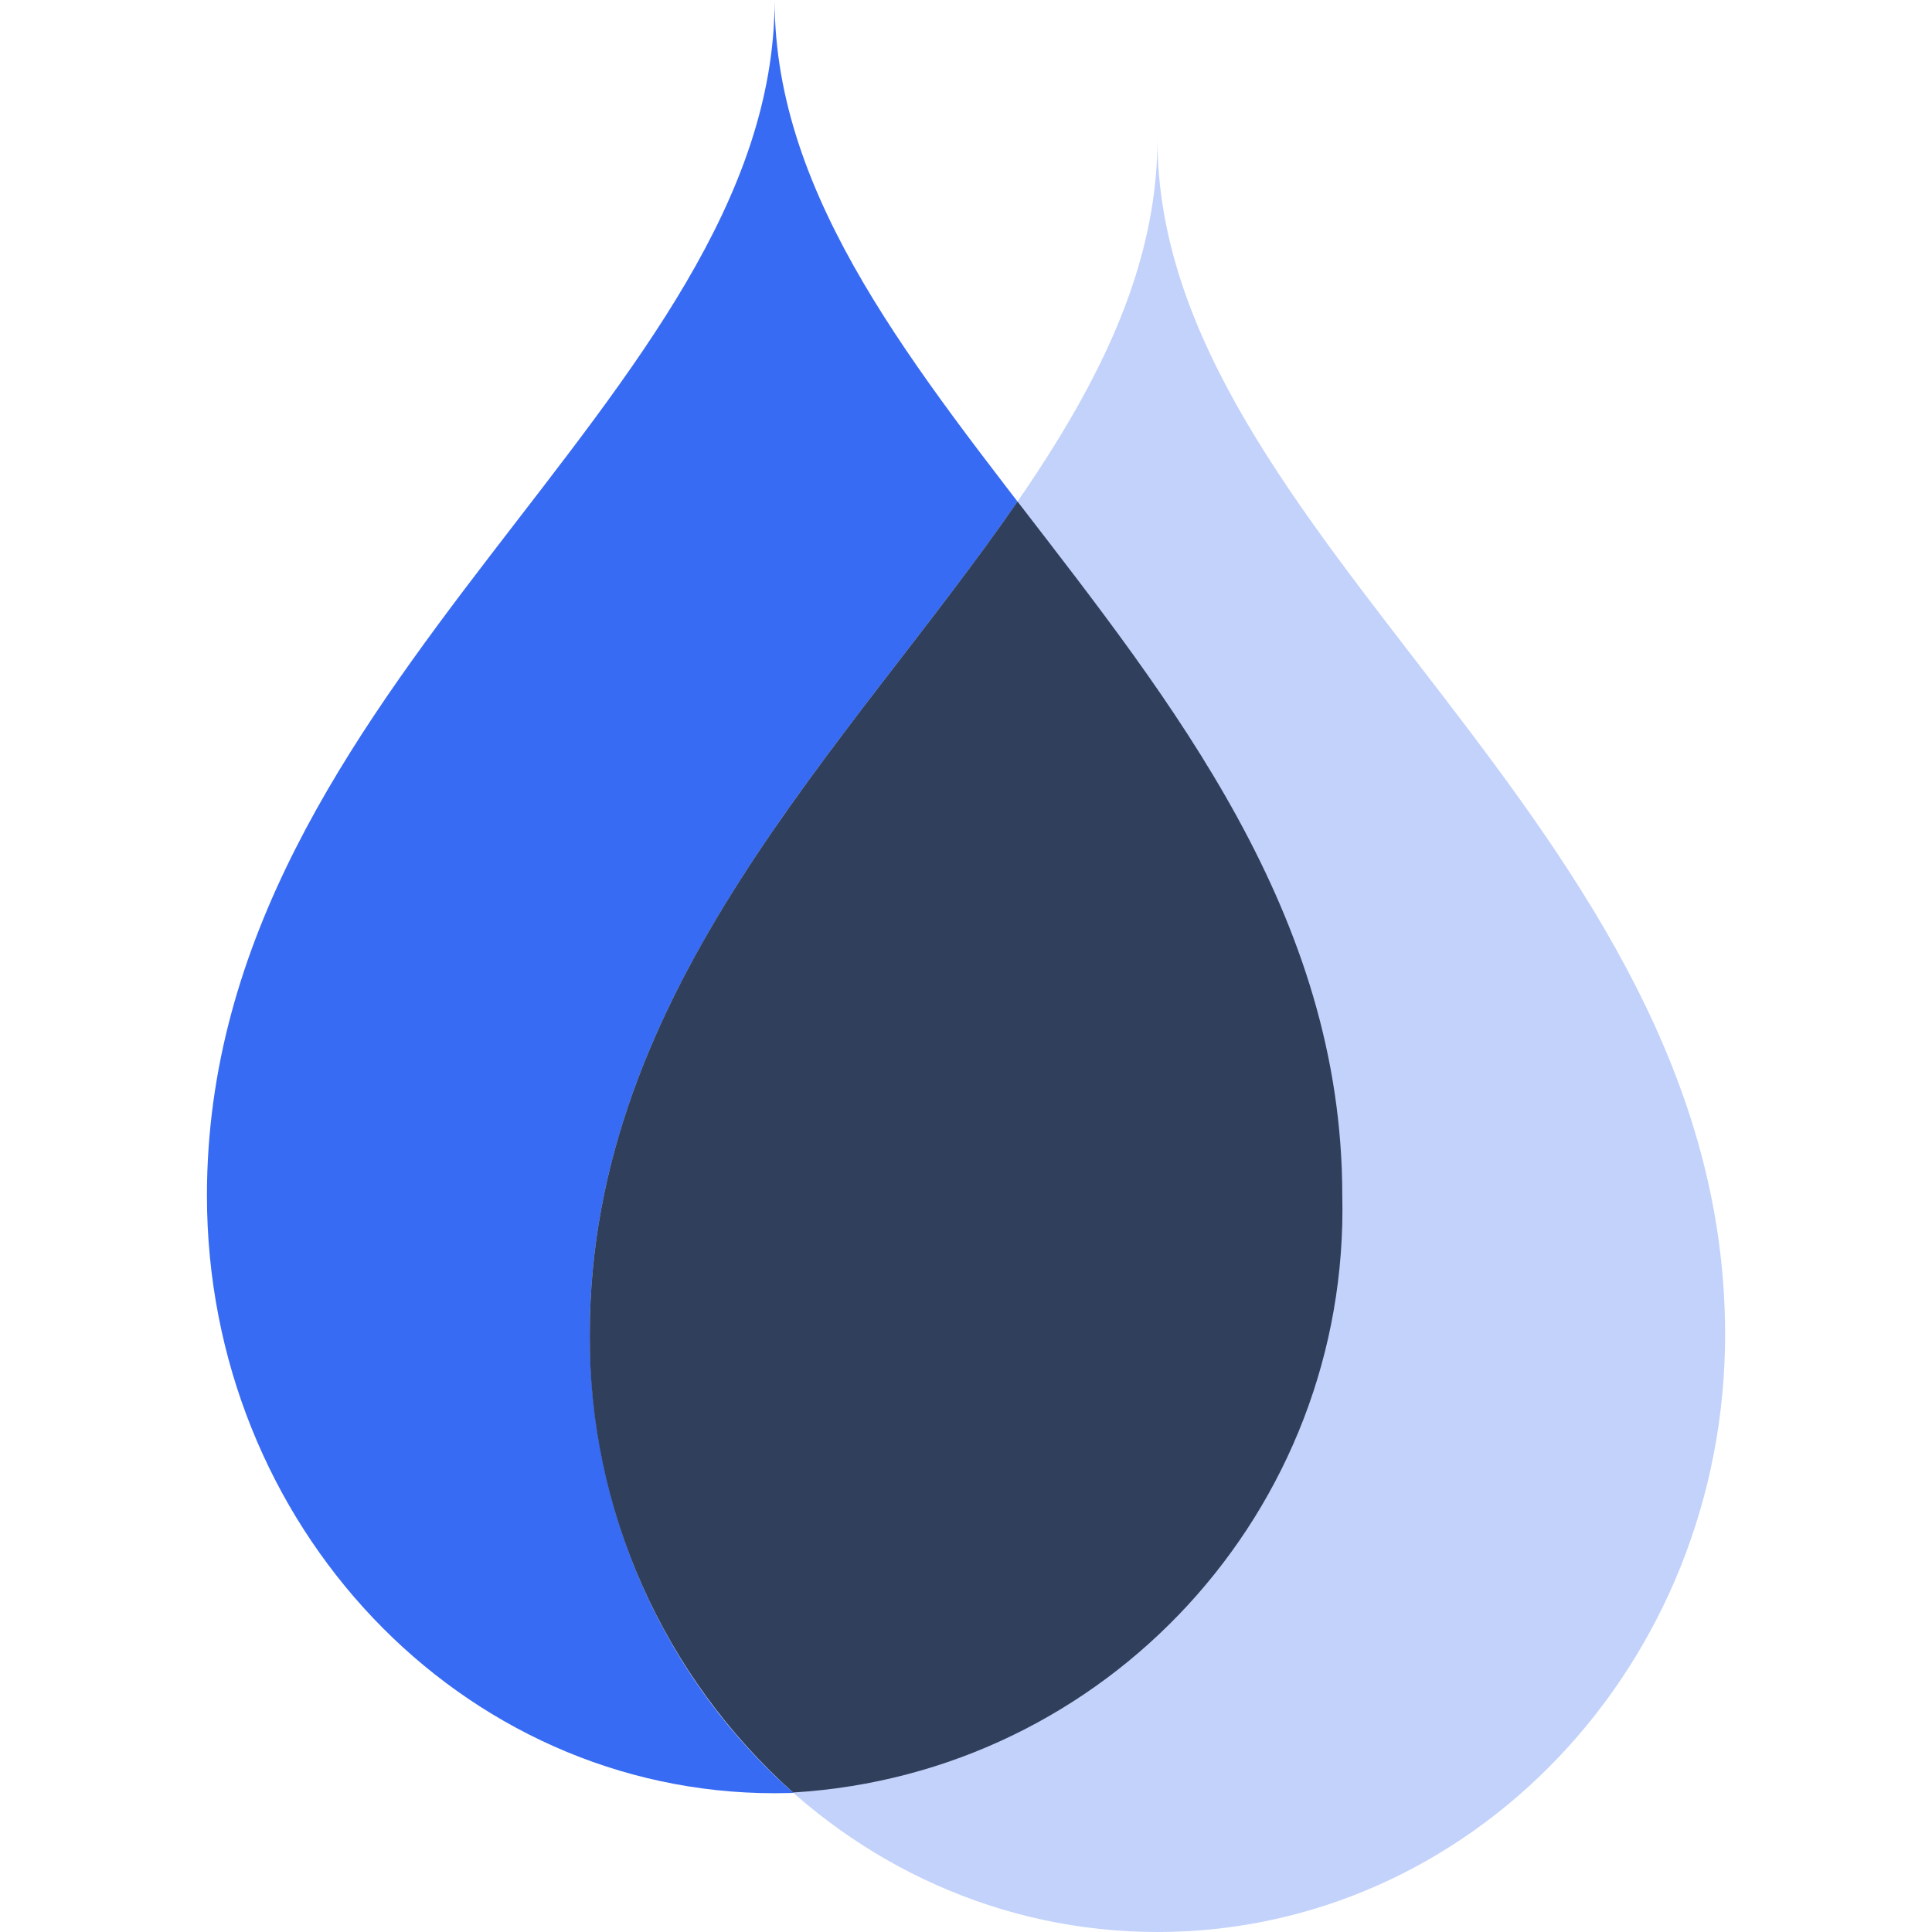
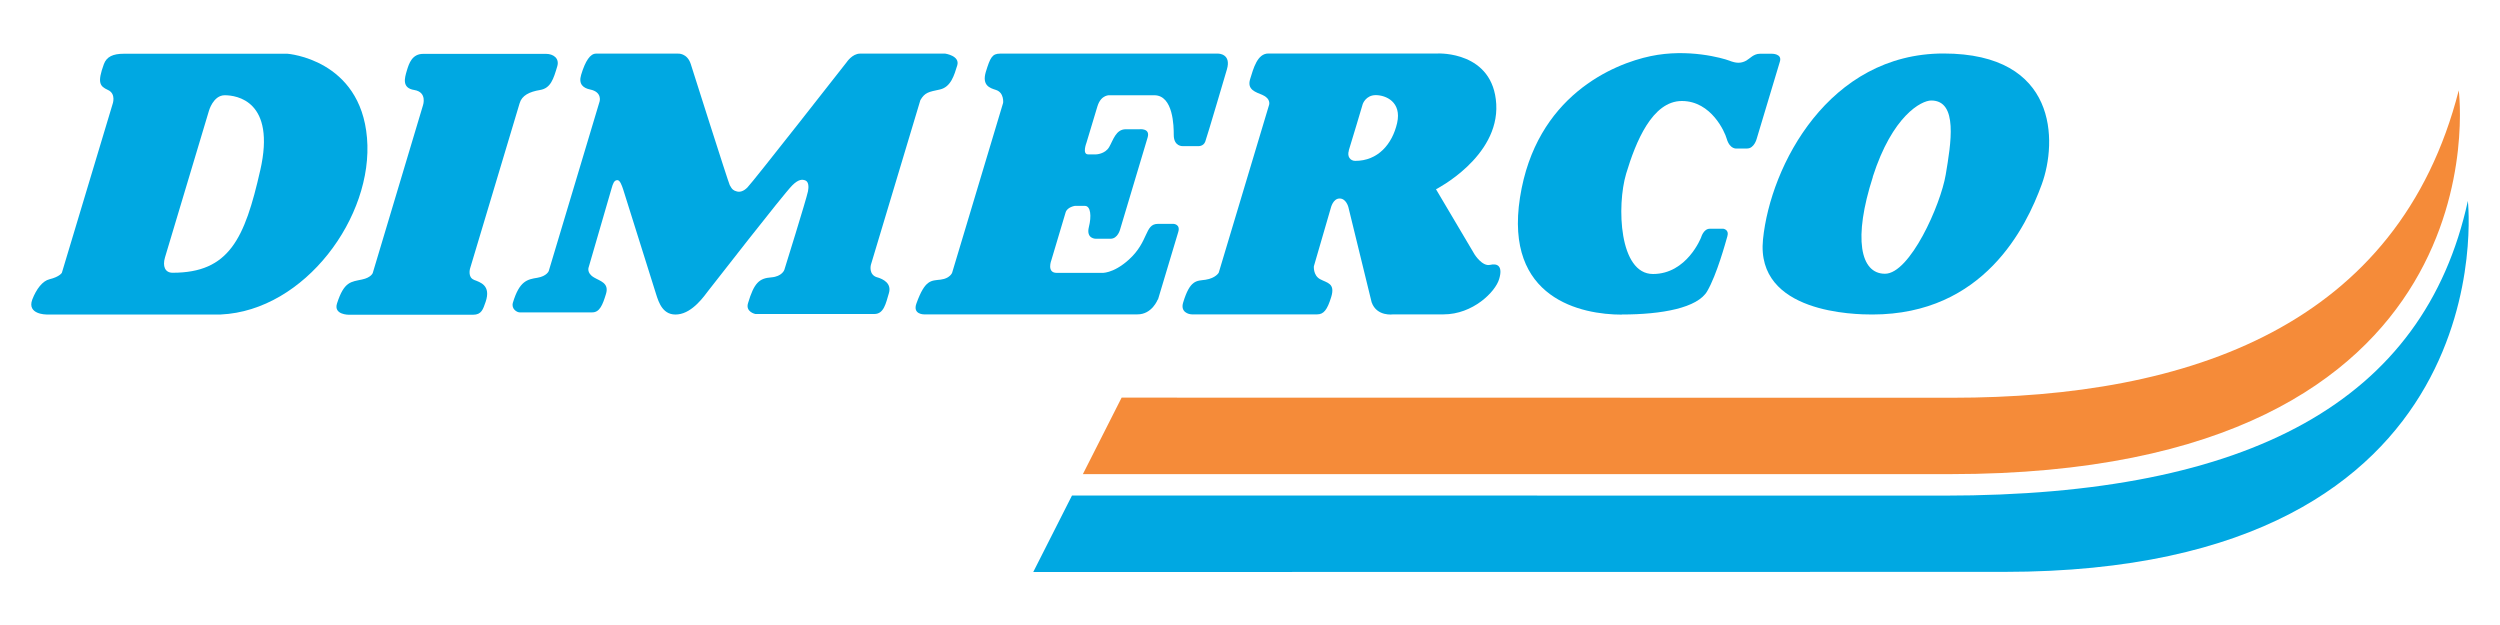
- <svg xmlns="http://www.w3.org/2000/svg" width="32" height="32" class="icon" viewBox="0 0 1024 1024">
-   <path fill="#386BF3" d="M410.558.109c0 210.974-300.876 361.752-300.876 633.548 0 174.943 134.704 316.787 300.876 316.787s300.877-141.817 300.877-316.787C711.408 361.752 410.558 210.974 410.558.109" />
-   <path fill="#C3D2FB" d="M613.469 73.665c0 211.055-300.877 361.914-300.877 633.547C312.592 882.156 447.296 1024 613.47 1024s300.876-141.817 300.876-316.788C914.29 435.58 613.469 284.72 613.469 73.665" />
-   <path fill="#303F5B" d="M312.592 707.212c0-183.713 137.636-312.171 226.723-441.39 81.702 106.112 172.12 218.74 172.12 367.726A309.755 309.755 0 0 1 420.36 950.064a323.1 323.1 0 0 1-107.769-242.852z" />
+ <svg xmlns="http://www.w3.org/2000/svg" id="Layer_1" data-name="Layer 1" version="1.1" viewBox="0 0 200 50" width="200" height="50">
+   <defs>
+     <style>
+       .cls-1 {
+         fill: #f58b39;
+       }
+ 
+       .cls-1, .cls-2 {
+         stroke-width: 0px;
+       }
+ 
+       .cls-2 {
+         fill: #00a8e2;
+       }
+     </style>
+   </defs>
+   <path class="cls-2" d="M29.36,11.03c-.53-6.3-6.36-6.73-6.36-6.73h-13.1c-.85,0-1.37.23-1.59.83-.55,1.5-.31,1.77.31,2.06.71.31.38,1.16.38,1.16l-4.05,13.47s-.17.32-.99.52c-.55.13-1.05.77-1.38,1.63-.44,1.19,1.13,1.19,1.13,1.19h13.95c6.73-.31,12.24-7.84,11.7-14.13M20.82,13.62c-1.24,5.48-2.49,8.2-7.01,8.2-.61,0-.82-.52-.61-1.23l3.51-11.71s.34-1.26,1.27-1.26,4.11.43,2.84,6.01" />
+   <path class="cls-2" d="M37.91,22.38c-.5-.2-.31-.88-.31-.88l3.97-13.24c.18-.63.79-.92,1.63-1.06.86-.14,1.08-.89,1.38-1.89.2-.67-.35-1-.88-1s-.53,0-9.85,0c-.88,0-1.13.76-1.3,1.33-.18.6-.42,1.4.59,1.56,1.06.17.7,1.22.7,1.22l-4.02,13.42s-.13.37-.86.52c-.86.19-1.43.13-2,1.92-.29.91.95.9.95.9h9.93c.69,0,.8-.44,1.01-1.03.45-1.33-.44-1.57-.93-1.76" />
+   <path class="cls-2" d="M70.18,22.19c-.72-.21-.51-1-.51-1l3.96-13.18c.36-.62.67-.66,1.56-.85.89-.2,1.15-1.16,1.39-1.93.23-.77-.96-.94-.96-.94h-6.82c-.62,0-1.07.69-1.07.69,0,0-7.53,9.62-7.94,10.02-.31.31-.61.39-.86.31-.22-.06-.36-.13-.55-.5-.13-.26-3.12-9.69-3.12-9.69-.29-.89-1.02-.83-1.02-.83h-6.56c-.45,0-.85.56-1.19,1.7-.23.76.19,1.06.72,1.17.98.2.76.95.76.95l-4.07,13.57s-.15.41-.9.54c-.8.13-1.44.23-1.97,2-.14.5.33.77.54.77h5.81c.59,0,.83-.59,1.1-1.48.27-.89-.5-1.03-.97-1.32-.62-.37-.41-.83-.41-.83,0,0,1.73-5.95,1.83-6.3.1-.35.19-.65.46-.65.21,0,.35.41.46.73.1.31,2.43,7.74,2.64,8.4.21.66.55,1.75,1.75,1.61,1.19-.13,2.12-1.5,2.43-1.9.31-.39,5.98-7.69,6.71-8.42.49-.49.8-.5,1.06-.39.25.11.27.5.2.86-.14.67-1.89,6.28-1.89,6.28,0,0-.17.54-1.05.61-.94.07-1.37.41-1.86,2.07-.21.7.59.86.59.86h9.52c.76,0,.92-.86,1.16-1.66.24-.8-.46-1.13-.91-1.27" />
+   <path class="cls-2" d="M92.64,23.96l1.62-5.4c.19-.62-.37-.65-.37-.65h-1.26c-1.07,0-.71,1.4-2.32,2.86-1.3,1.17-2.21,1.06-2.21,1.06h-3.56c-.83,0-.43-1.02-.43-1.02l1.14-3.82c.13-.43.74-.52.74-.52h.8c.47,0,.54.83.32,1.69-.24.96.56.94.56.94h1.17c.59,0,.77-.75.77-.75l2.2-7.35c.23-.77-.66-.66-.66-.66h-1.09c-.79,0-1,.86-1.33,1.43-.33.56-1.04.58-1.04.58h-.64c-.5,0-.13-.94-.13-.94l.87-2.89c.3-1,1.02-.9,1.02-.9h3.53c1.54,0,1.56,2.53,1.56,3.17,0,.94.71.9.71.9h1.23s.43.04.58-.36c.15-.4,1.73-5.77,1.73-5.77.38-1.27-.69-1.27-.69-1.27h-17.45c-.63,0-.79.3-1.15,1.48-.31,1.07.33,1.27.8,1.42.69.21.59,1.04.59,1.04l-4.08,13.59s-.16.45-.92.55c-.76.09-1.24-.02-1.93,1.89-.34.9.6.89.6.89h17.07c1.17.01,1.63-1.19,1.63-1.19" />
+   <path class="cls-2" d="M101.02,7.61c.66.29.51.77.51.77l-4.03,13.43s-.23.44-1.06.57c-.69.1-1.23-.04-1.79,1.83-.23.75.43.94.71.94h10.01c.52,0,.81-.35,1.13-1.4.33-1.1-.33-1.11-.9-1.42-.56-.31-.49-1.03-.49-1.03l1.36-4.68s.17-.74.7-.74.7.69.7.69l1.86,7.61c.41,1.17,1.73.97,1.73.97h4.02c2.35,0,4.15-1.8,4.45-2.82.31-1.02-.11-1.29-.73-1.14-.62.14-1.23-.83-1.23-.83l-3.09-5.22s5.05-2.56,4.82-6.81c-.24-4.25-4.65-4.05-4.65-4.05h-13.58c-.89,0-1.2,1.21-1.46,2.05-.26.85.43,1.03,1,1.27M107.9,12.04c.16-.49,1.12-3.72,1.12-3.72,0,0,.24-.71,1.04-.71s2.09.54,1.71,2.23c-.39,1.7-1.54,3.03-3.35,3.03-.39,0-.67-.34-.51-.83" />
+   <path class="cls-2" d="M129.75,25.16c3.21,0,6.06-.53,6.83-1.87.77-1.33,1.46-3.87,1.61-4.39.16-.53-.32-.6-.32-.6h-1.09c-.5,0-.69.69-.69.69,0,0-1.13,2.93-3.85,2.93s-2.91-5.46-2.15-8.02c.77-2.56,2.09-5.82,4.46-5.82s3.45,2.52,3.58,3c.26.9.81.8.81.8h.83c.56,0,.76-.76.76-.76l1.86-6.19c.2-.64-.63-.63-.63-.63h-.96c-.51,0-.79.37-1.1.55-.44.24-.83.21-1.36,0-.53-.2-3.3-.99-6.29-.36-2.97.62-9.18,3.18-10.45,11.31-1.27,8.12,4.94,9.37,8.15,9.37" />
+   <path class="cls-2" d="M149.78,25.16c8.93,0,12.31-6.99,13.56-10.41,1.25-3.43,1.3-10.47-7.86-10.47s-13.84,8.94-14.44,14.87c-.6,5.93,7.41,6.01,8.75,6.01M149.82,14.15c1.57-4.9,3.89-6.11,4.68-6.11,2.17,0,1.57,3.46,1.16,5.92-.41,2.45-2.87,7.94-4.86,7.94s-2.55-2.85-.97-7.75" />
+   <path class="cls-1" d="M156.02,37.93c44.72,0,40.68-30.7,40.68-30.7-4.81,18.82-21.51,24.59-40.51,24.59-9.21,0-60.98-.01-66.46-.01l-3.1,6.12h69.39Z" />
+   <path class="cls-2" d="M197.43,16.07c-3.5,16.03-17.45,23.58-41.89,23.58-9.28,0-64.56-.01-69.78-.01l-3.1,6.12s33.07-.01,77.67-.01c40.41,0,37.1-29.67,37.1-29.67" />
</svg>
